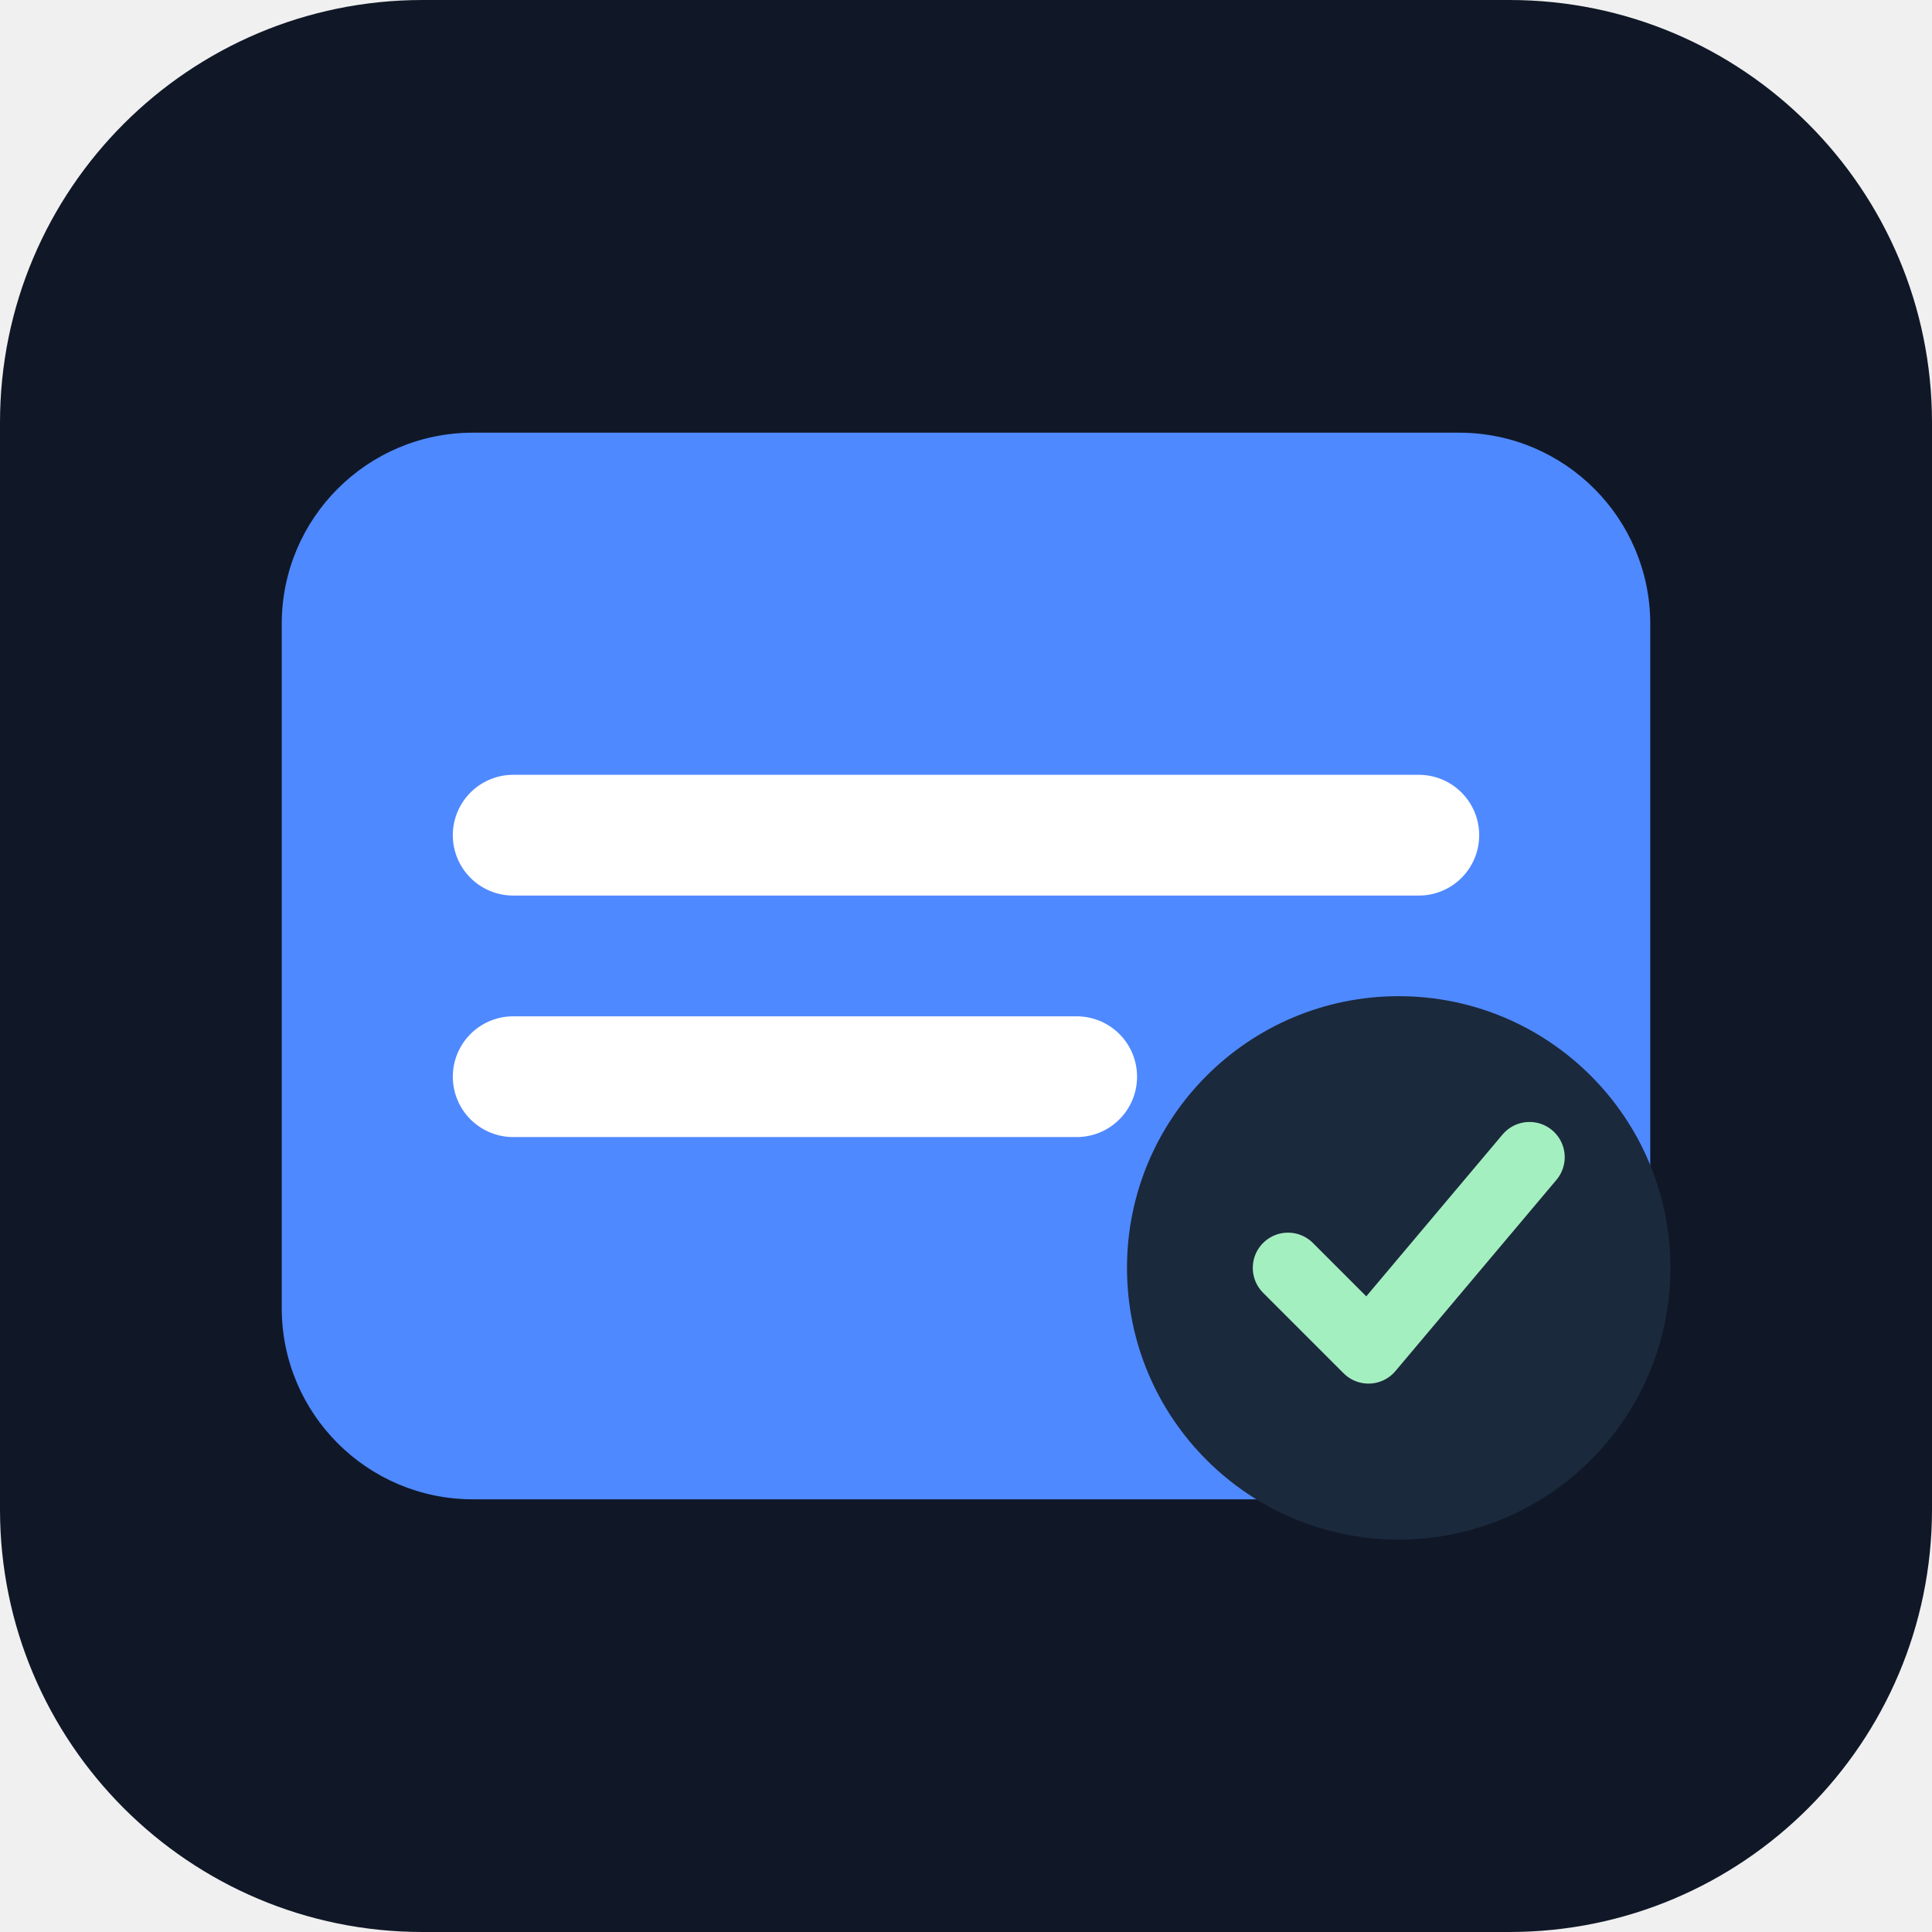
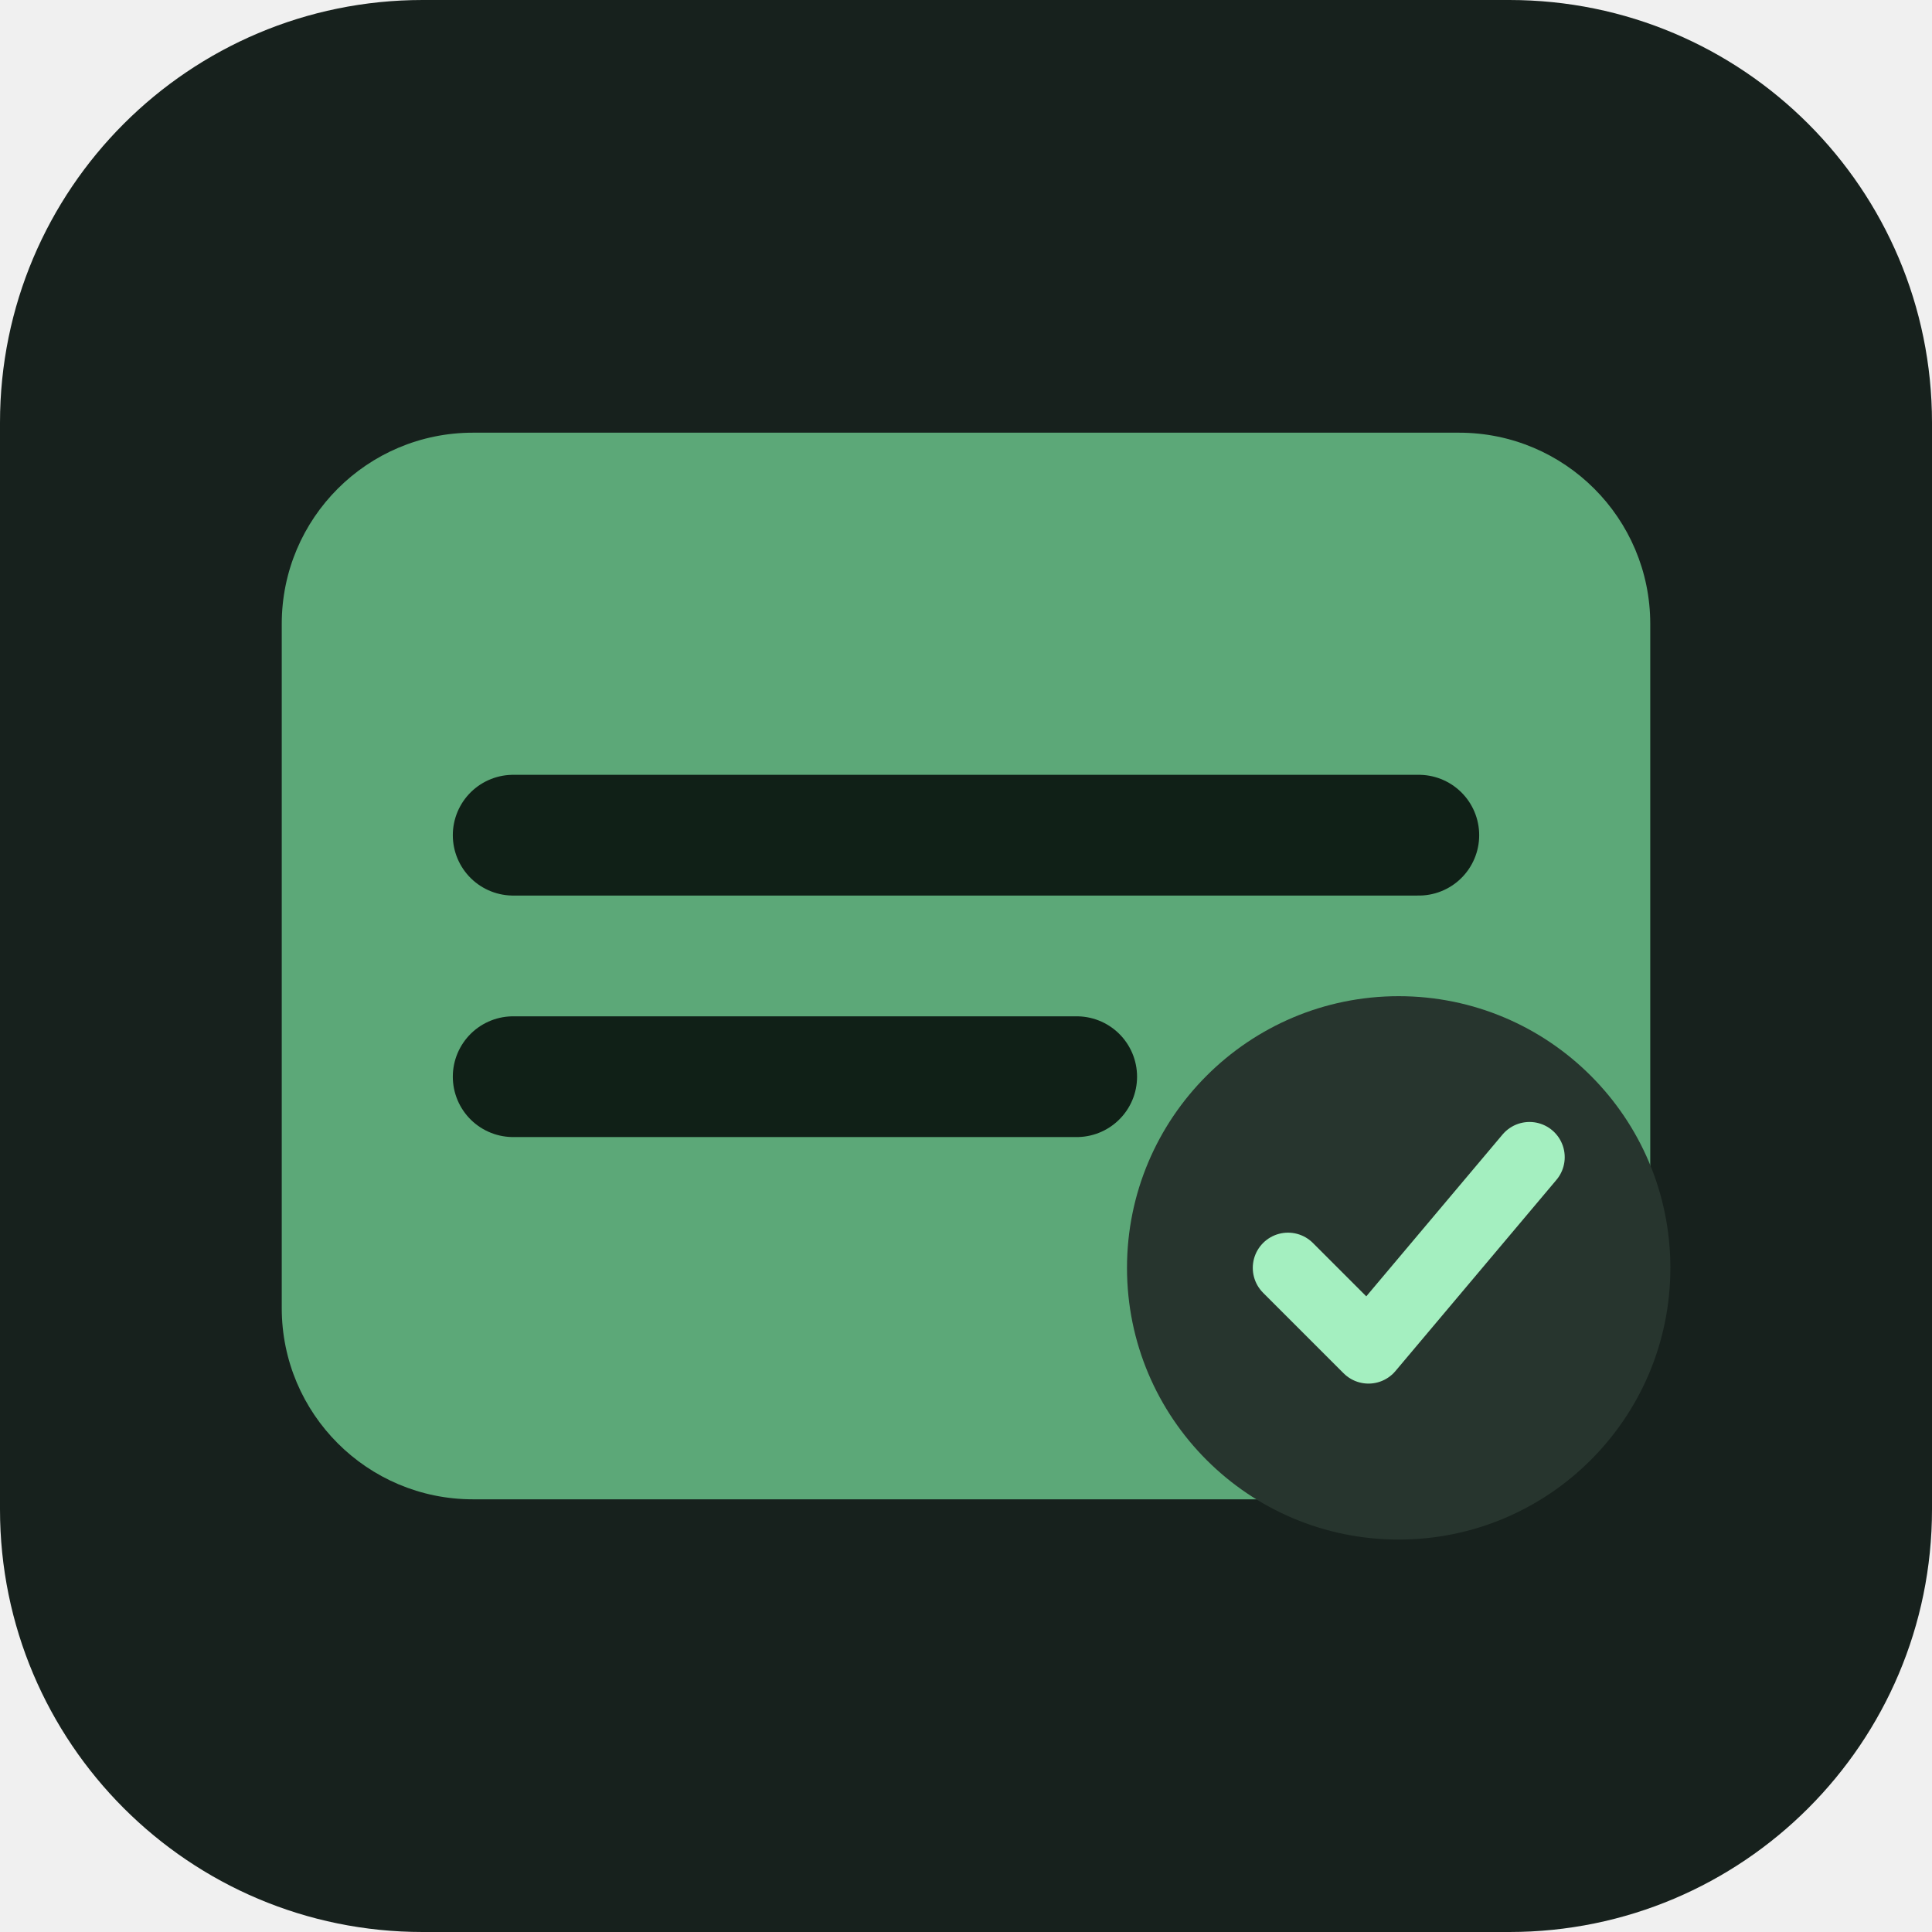
<svg xmlns="http://www.w3.org/2000/svg" viewBox="0 0 192 192">
-   <rect width="192" height="192" rx="42" fill="#101827" />
-   <rect x="28" y="43" width="136" height="106" rx="19" fill="#4f89ff" />
-   <path d="M51 83h90M51 107h56" stroke="#fff" stroke-width="12" stroke-linecap="round" />
-   <circle cx="139" cy="126" r="27" fill="#1b293d" />
+   <rect width="192" height="192" rx="42" fill="#17211d" />
+   <rect x="28" y="43" width="136" height="106" rx="19" fill="#5ca878" />
+   <path d="M51 83h90M51 107h56" stroke="#102017" stroke-width="12" stroke-linecap="round" />
+   <circle cx="139" cy="126" r="27" fill="#27352e" />
  <path d="m128 126 8 8 16-19" fill="none" stroke="#a4efc0" stroke-width="7" stroke-linecap="round" stroke-linejoin="round" />
</svg>
